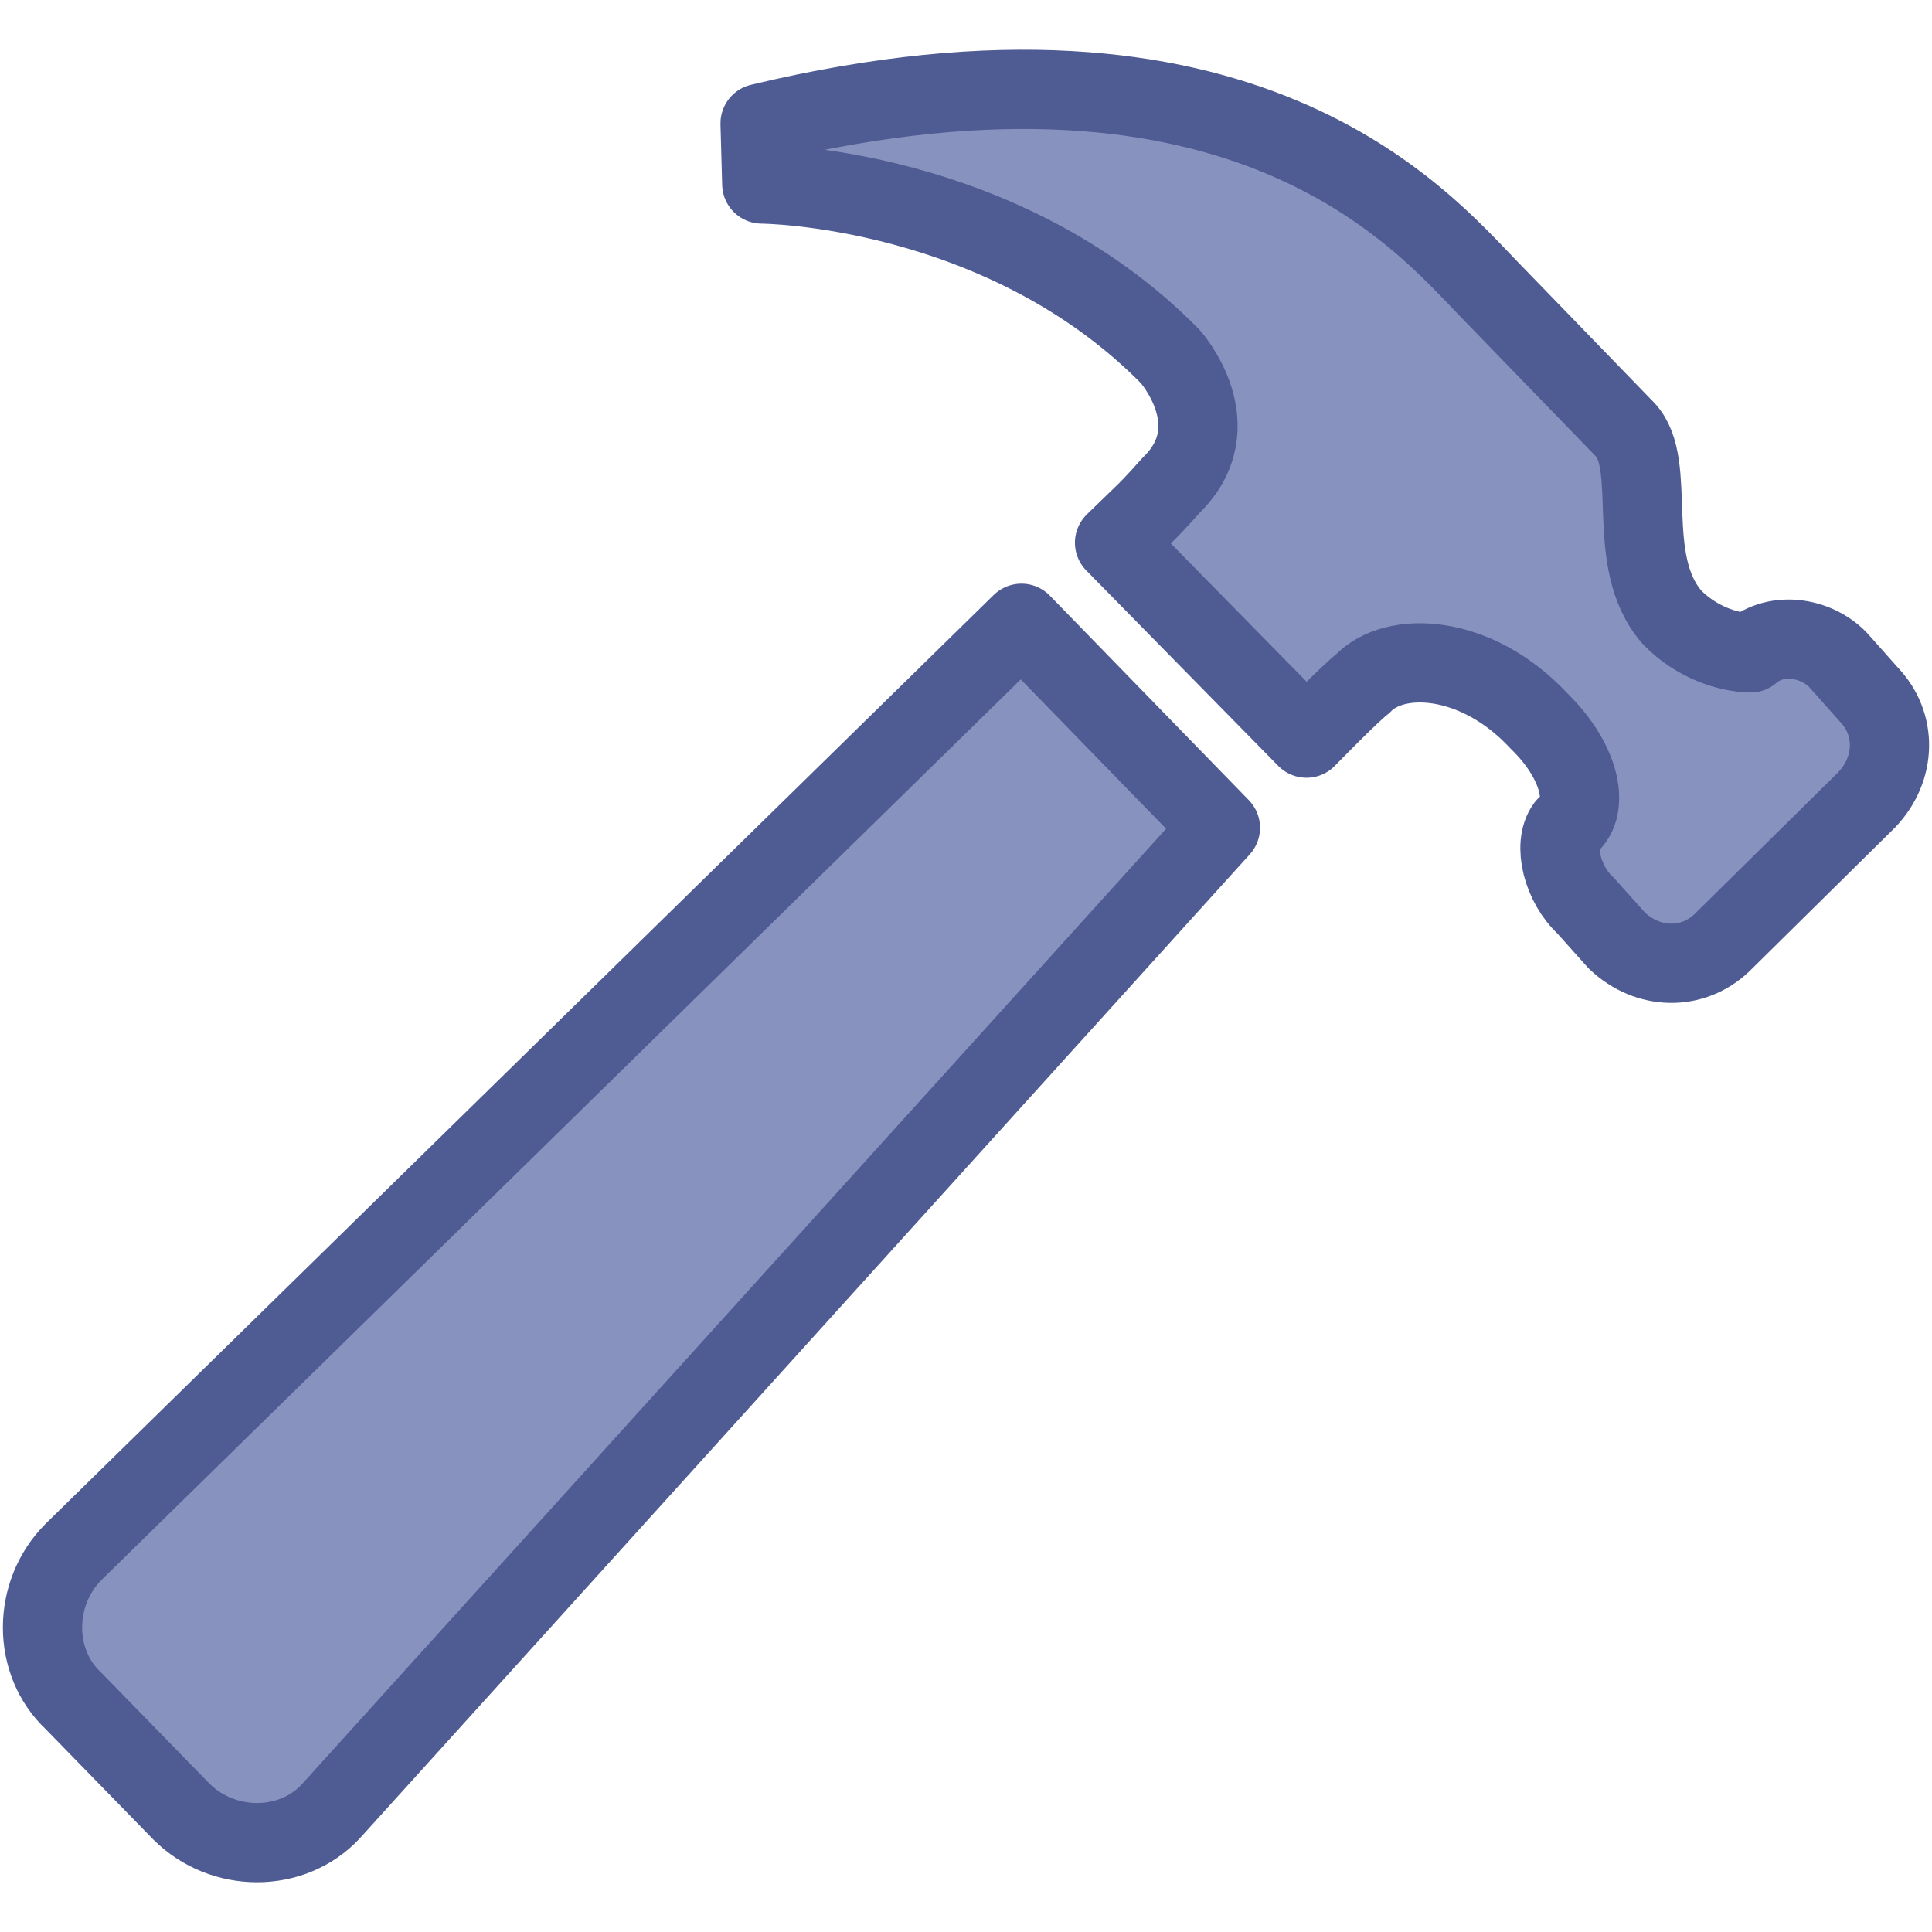
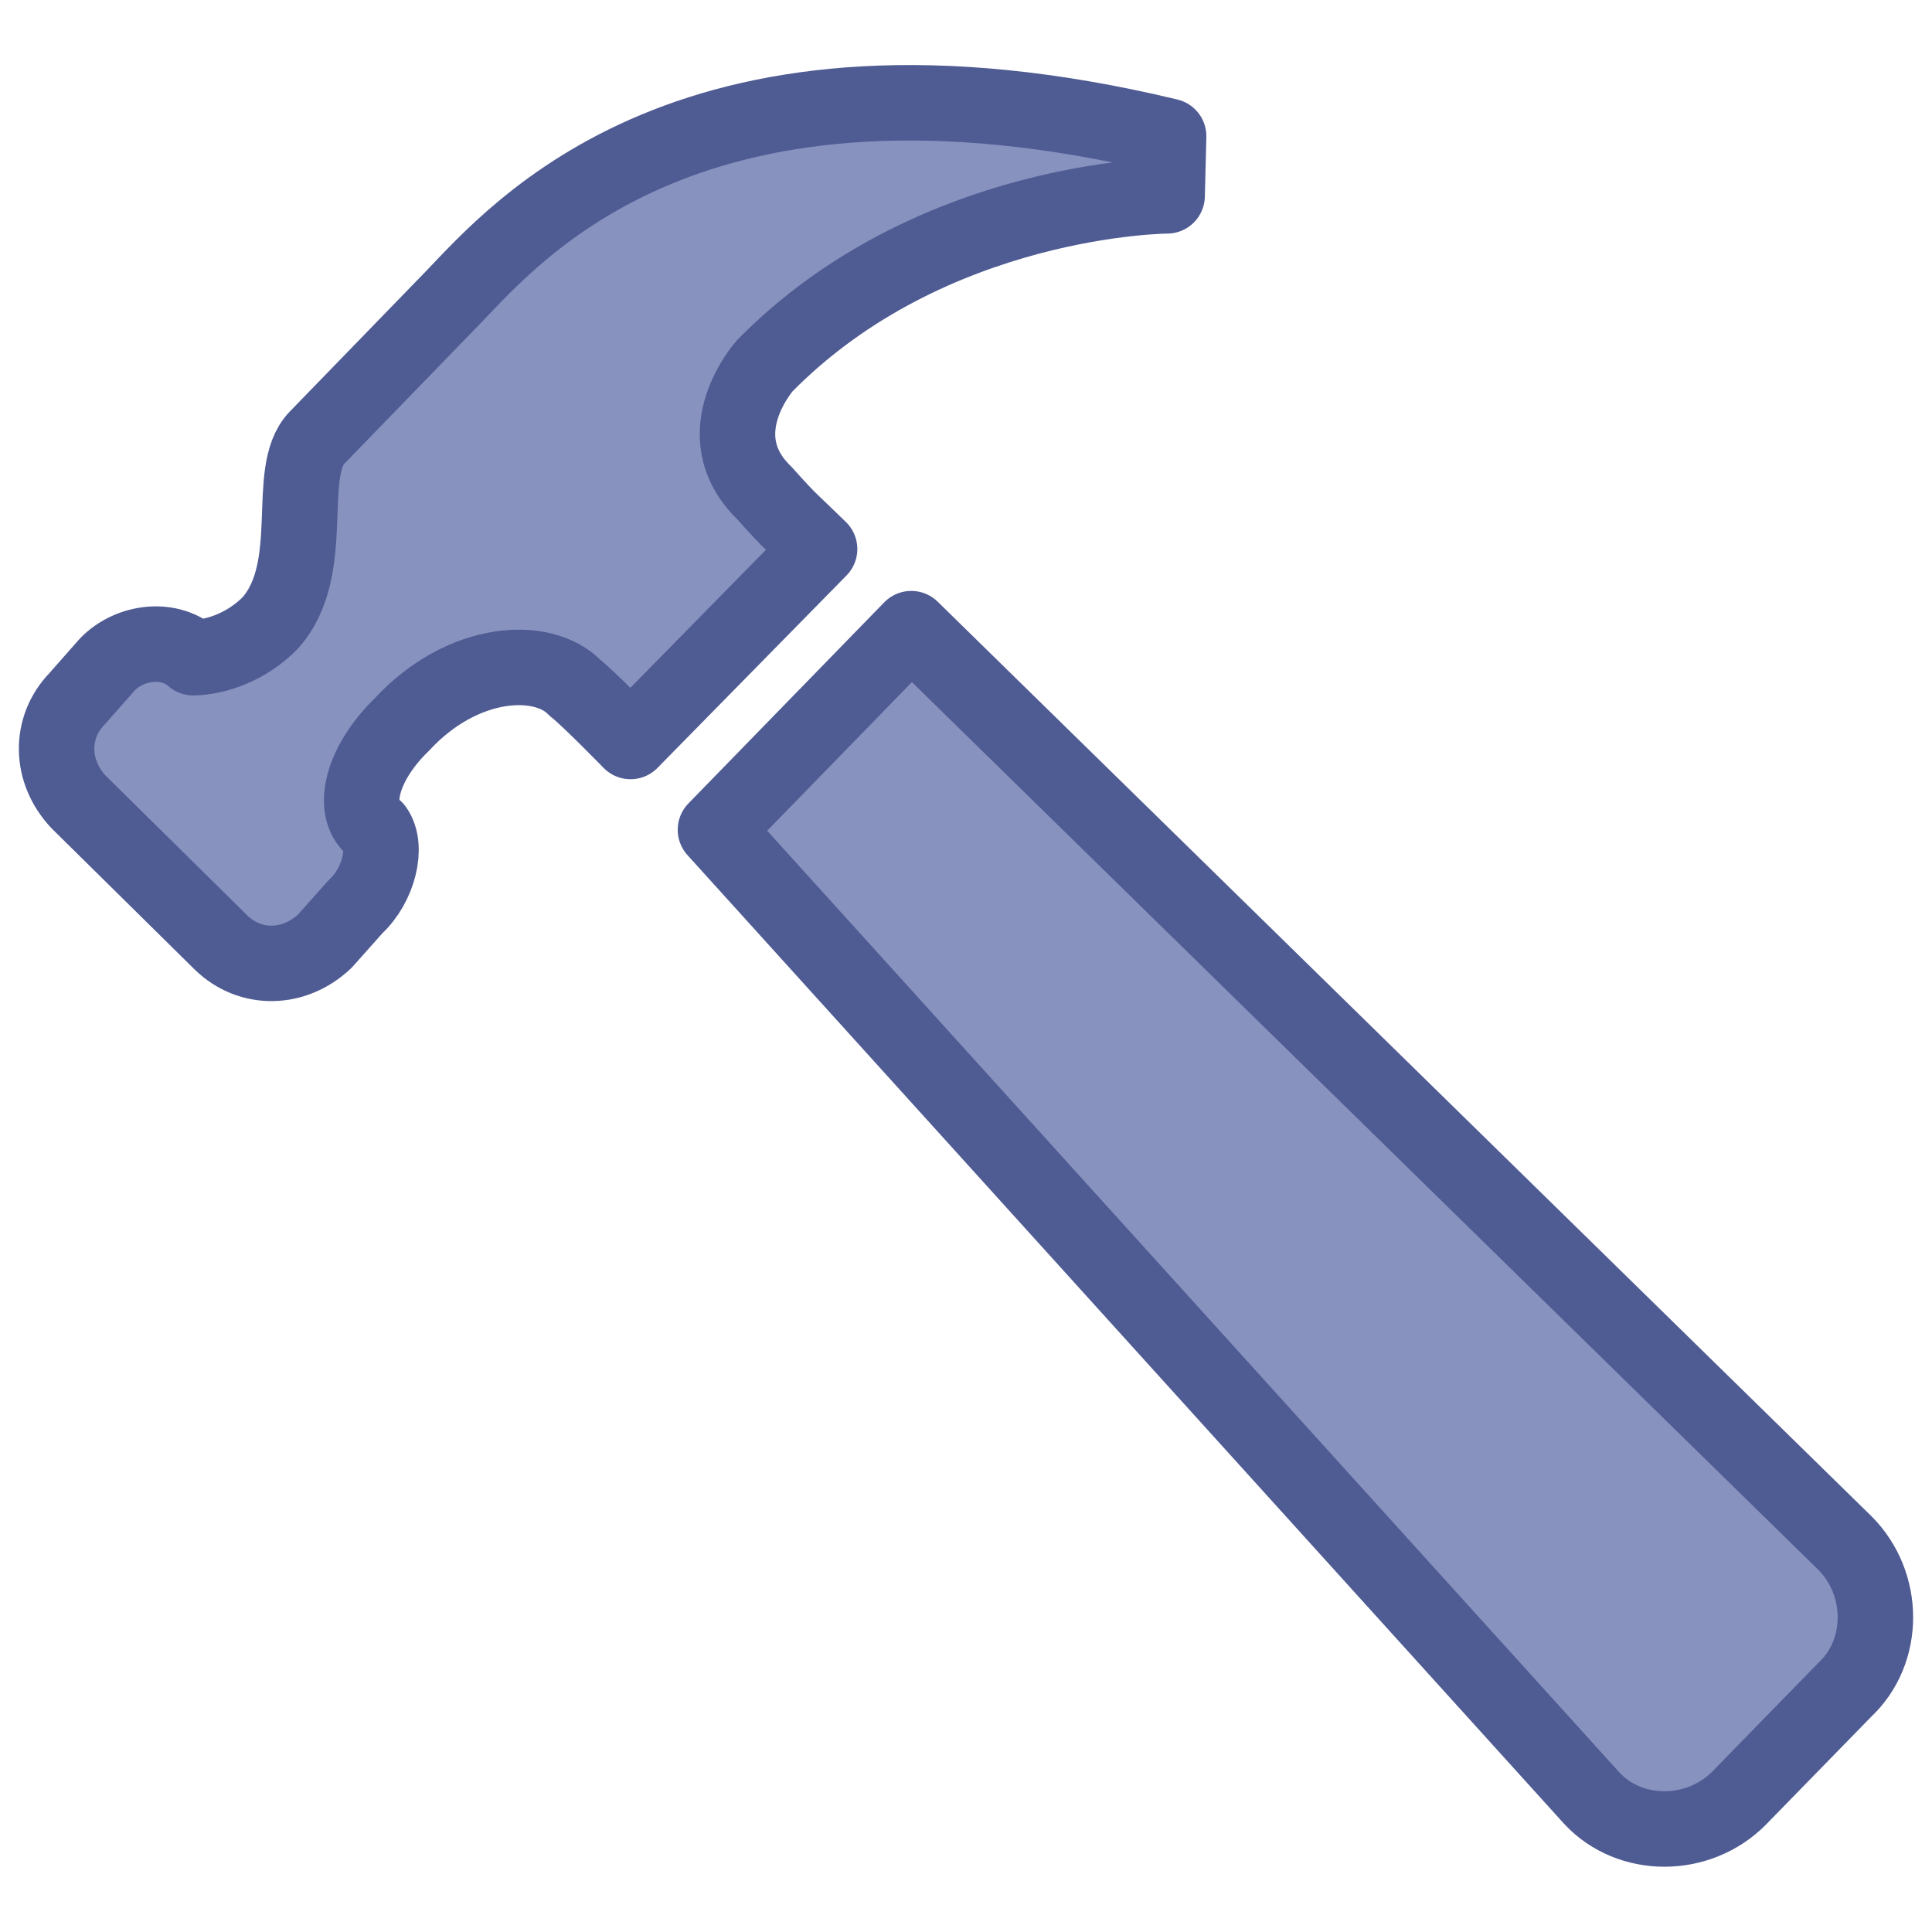
<svg xmlns="http://www.w3.org/2000/svg" xml:space="preserve" viewBox="0 0 512 512">
-   <path fill="#8892bf" stroke="#4f5b93" stroke-linejoin="round" stroke-miterlimit="10" stroke-width="21" d="m270.696 165.173 52.726 54.194-235.81 260.714c-10.253 10.985-28.562 10.985-39.547 0l-28.562-29.294c-10.985-10.253-10.985-28.562 0-39.547l251.193-246.067zm224.053 46.742-38.31 37.813c-7.802 7.56-19.676 7.374-27.931-.439l-8.237-9.209c-6.197-5.685-8.825-16.203-5.257-21.036 6.35-4.091 4.453-16.693-7.242-28.052-16.484-17.72-38.12-18.759-46.638-9.813-3.535 2.738-14.894 14.433-14.894 14.433l-50.871-51.786 8.511-8.248s2.128-2.062 6.394-6.884c16.313-15.808-.161-34.226-.161-34.226-44.686-45.403-108.236-45.703-108.236-45.703l-.446-16.071c128.3-30.811 175.6 25.808 192.782 43.539l36.427 37.59c8.935 9.22-.549 34.914 12.488 49.786 6.186 6.383 14.521 9.308 20.806 9.407 7.081-6.175 18.221-3.904 23.708 2.468l7.549 8.5c7.557 7.802 7.371 19.673-.442 27.931z" />
+   <path fill="#8892bf" stroke="#4f5b93" stroke-linejoin="round" stroke-miterlimit="10" stroke-width="20" d="m241.5 166.6 247.4 242.3c10.8 10.8 10.8 28.8 0 38.9l-28.1 28.8c-10.8 10.8-28.8 10.8-38.9 0L189.6 219.9l51.9-53.3zm-220.6 46c-7.7-8.1-7.9-19.8-.4-27.5l7.4-8.4c5.4-6.3 16.4-8.5 23.3-2.4 6.2-.1 14.4-3 20.5-9.3 12.8-14.6 3.5-39.9 12.3-49l35.9-37c16.9-17.5 63.5-73.2 189.8-42.9l-.4 15.8s-62.6.3-106.6 45c0 0-16.2 18.1-.2 33.7 4.2 4.7 6.3 6.8 6.3 6.8l8.4 8.1-50.1 51s-11.2-11.5-14.7-14.2c-8.4-8.8-29.7-7.8-45.9 9.7-11.5 11.2-13.4 23.6-7.1 27.6 3.5 4.8.9 15.1-5.2 20.7l-8.1 9.1c-8.1 7.7-19.8 7.9-27.5.4l-37.7-37.2z" />
</svg>
